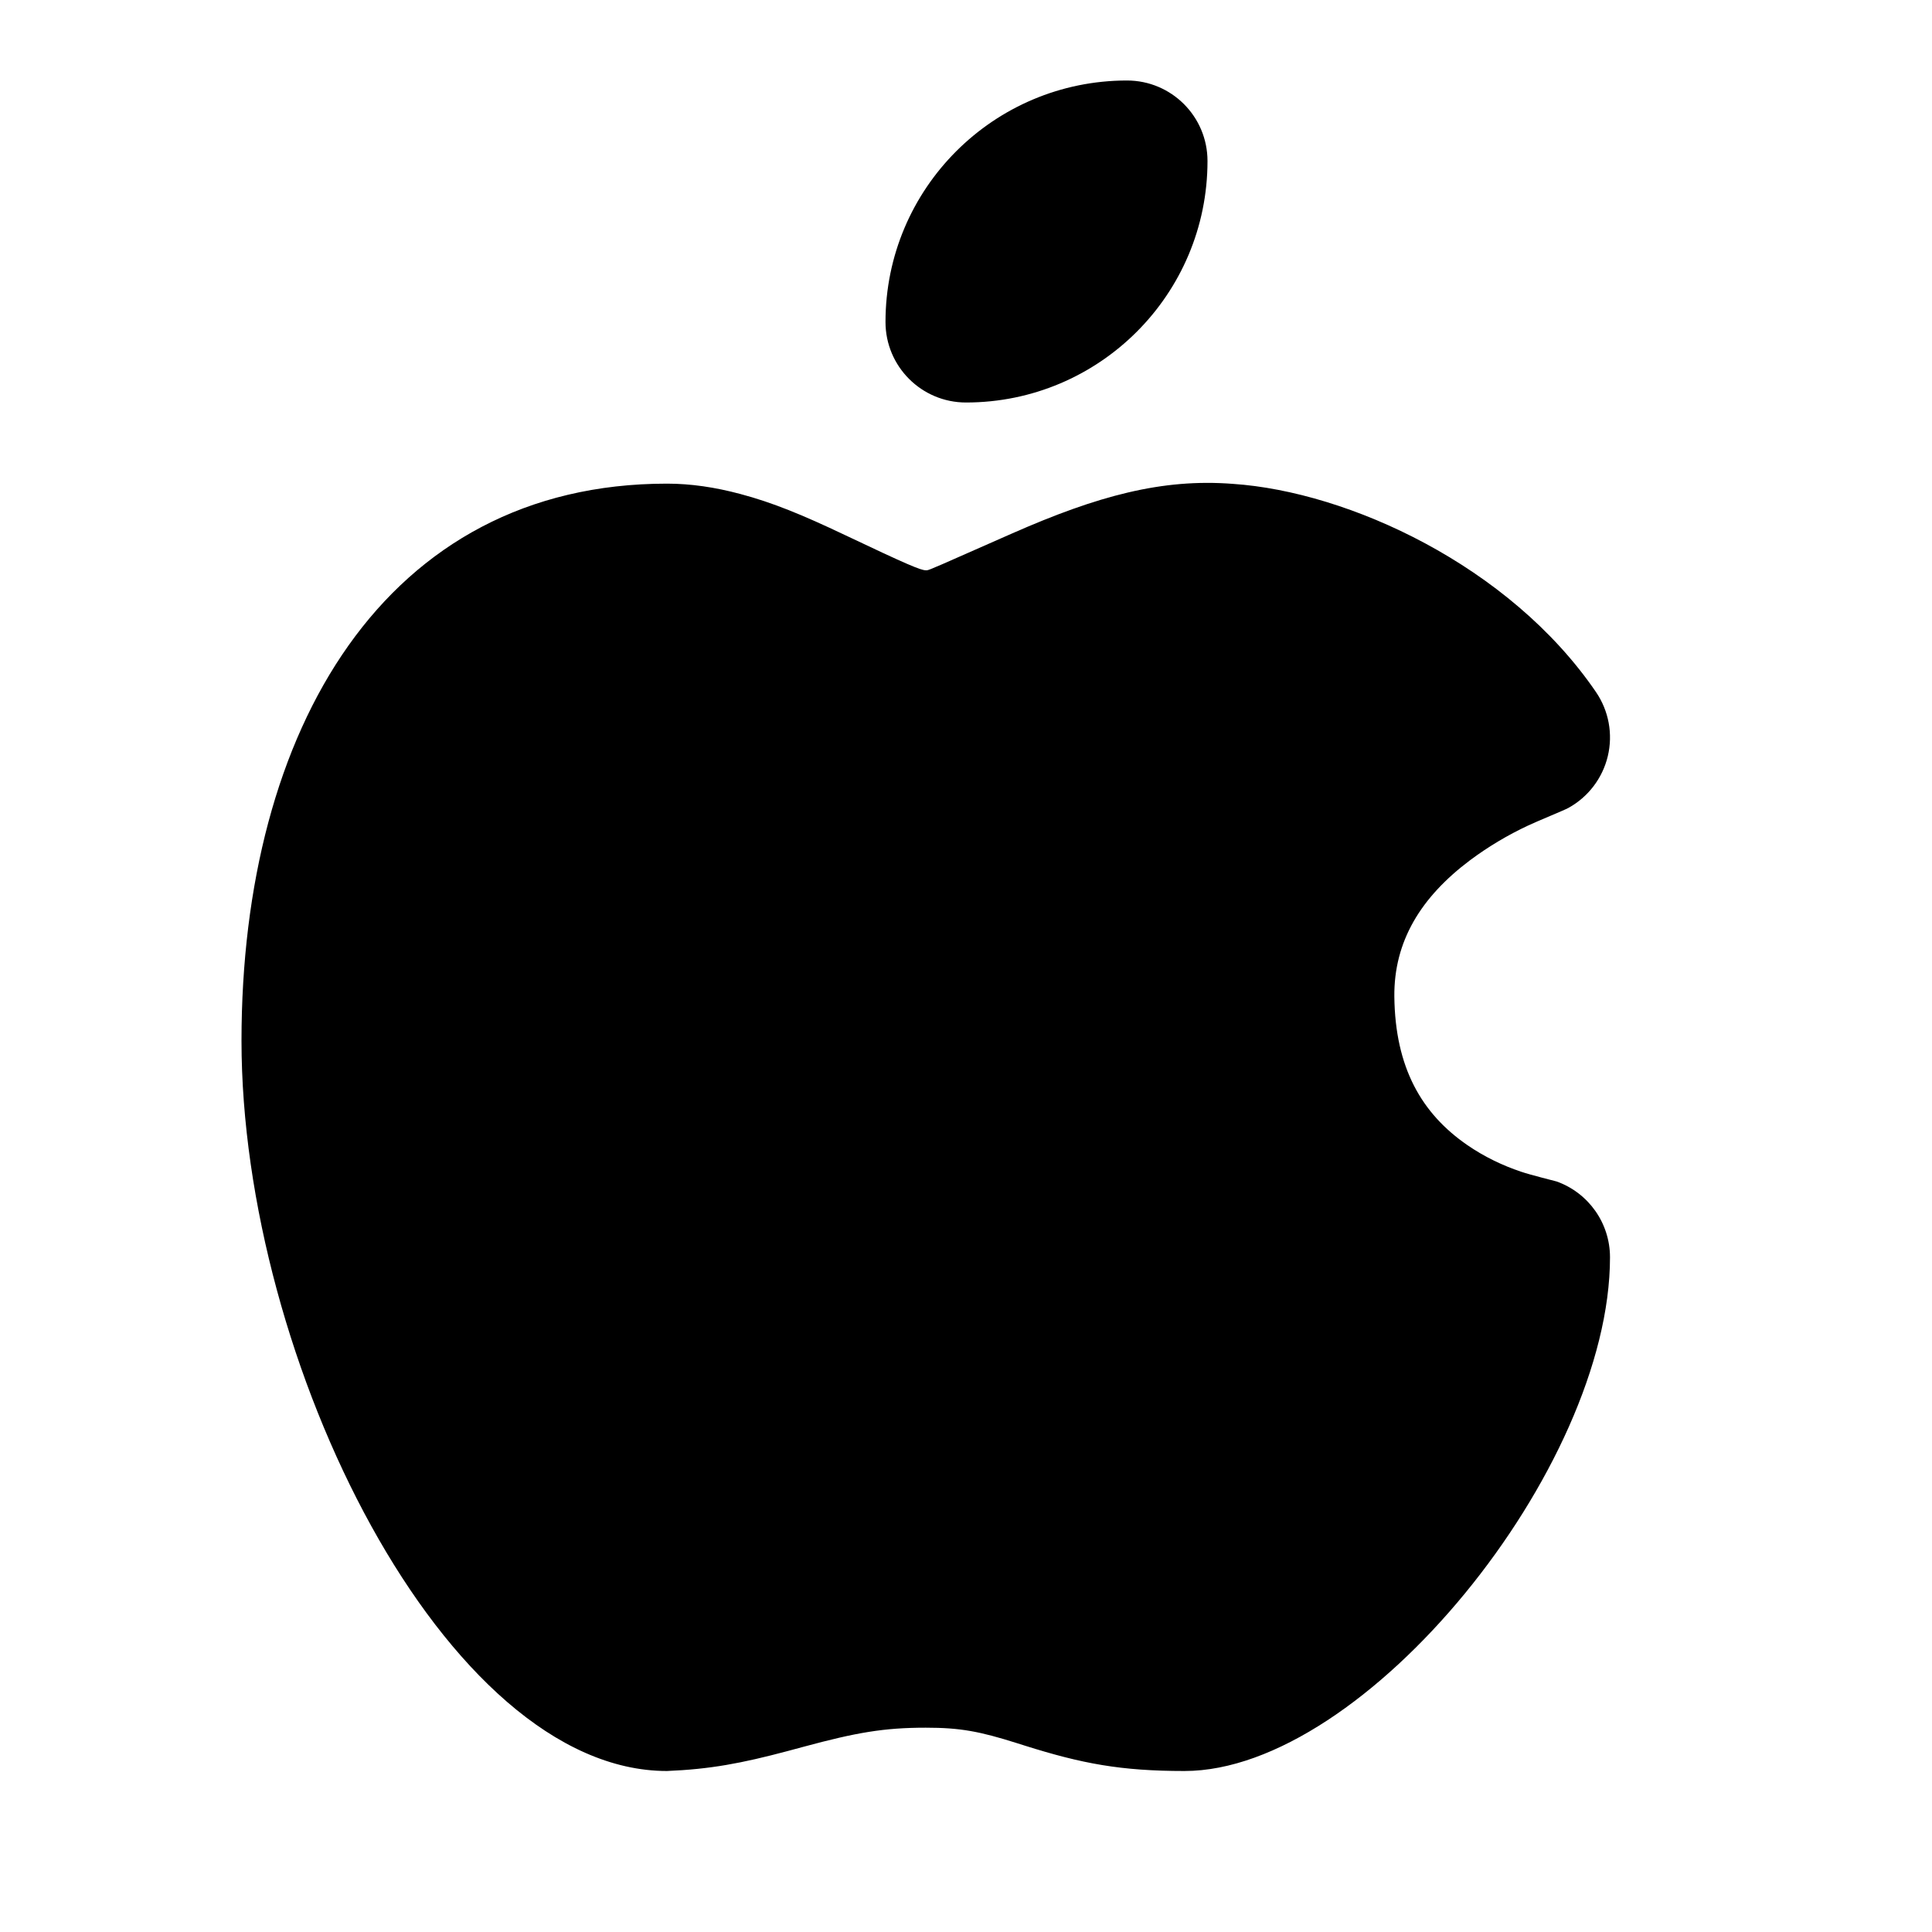
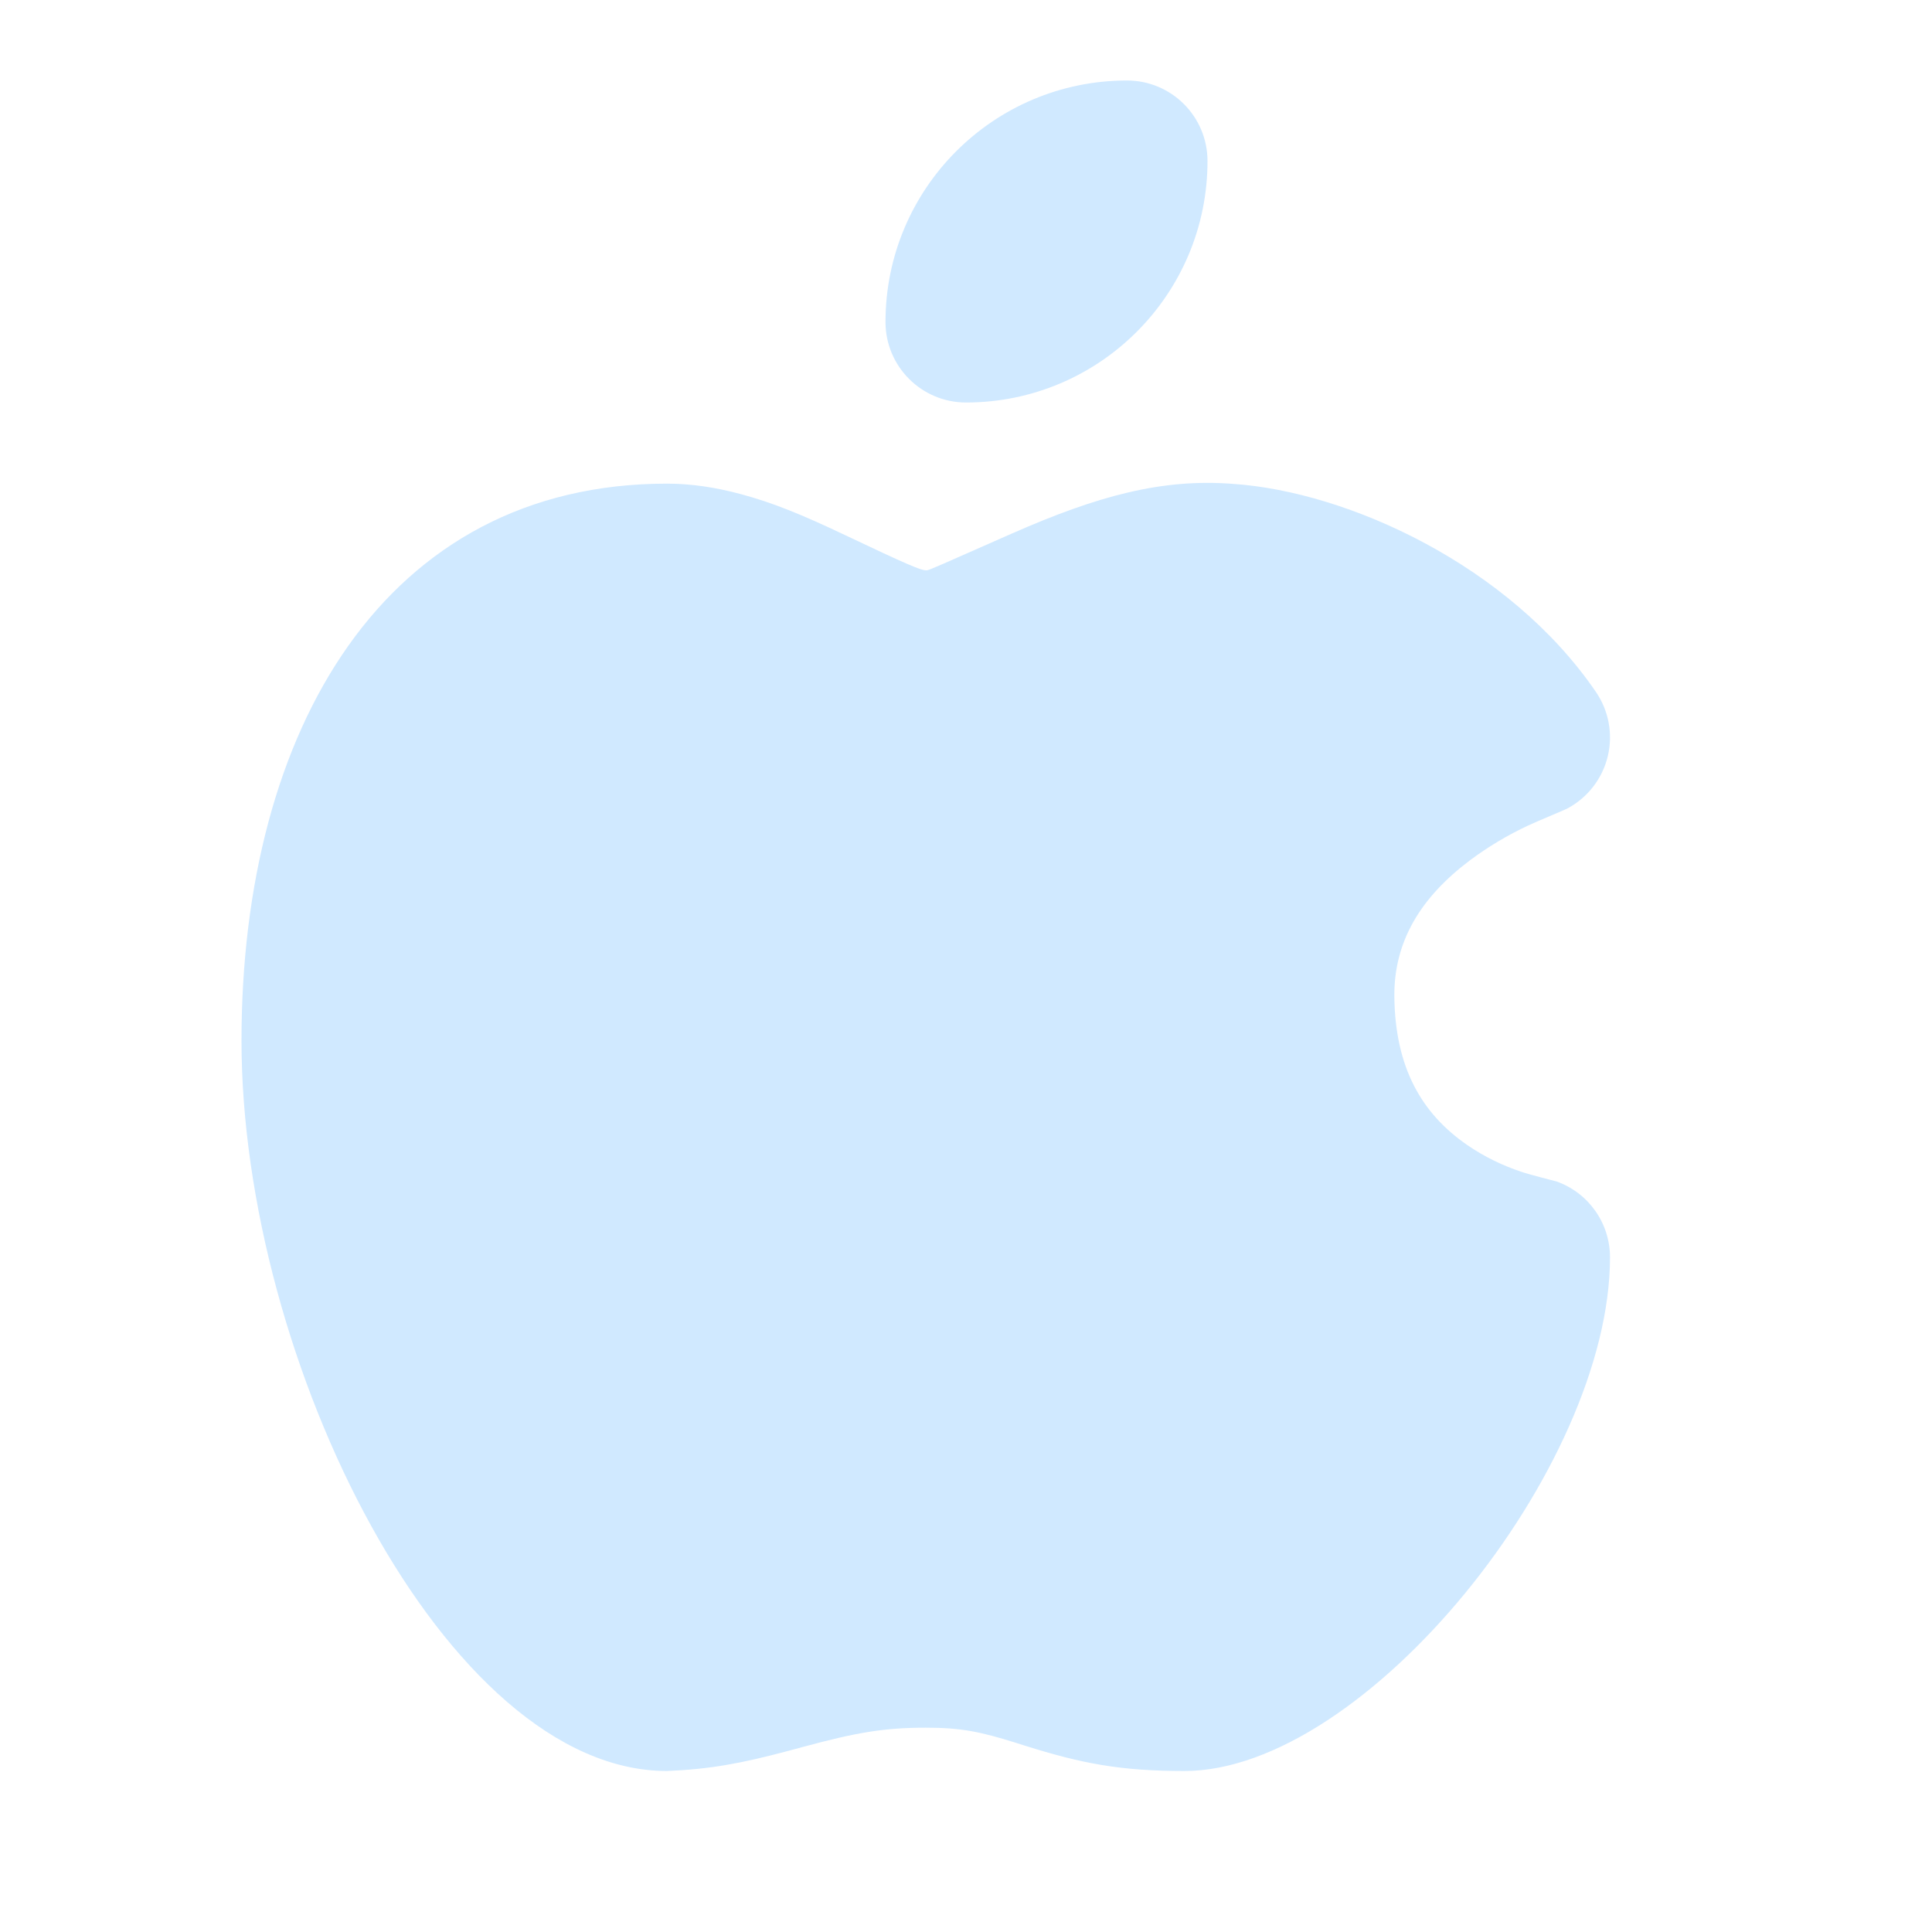
- <svg xmlns="http://www.w3.org/2000/svg" class="icon icon-tabler icon-tabler-brand-apple-filled" width="24" height="24" viewBox="0 0 24 24" stroke-width="1.5" stroke="currentColor" fill="none" stroke-linecap="round" stroke-linejoin="round">
+ <svg xmlns="http://www.w3.org/2000/svg" class="icon icon-tabler icon-tabler-brand-apple-filled" width="24" height="24" viewBox="0 0 24 24" stroke-width="1.5" stroke="#D0E9FF" fill="none" stroke-linecap="round" stroke-linejoin="round">
  <path stroke="none" d="M0 0h24v24H0z" fill="none" />
-   <path d="M15.079 5.999l.239 .012c1.43 .097 3.434 1.013 4.508 2.586a1 1 0 0 1 -.344 1.44c-.05 .028 -.372 .158 -.497 .217a4.15 4.15 0 0 0 -.722 .431c-.614 .461 -.948 1.009 -.942 1.694c.01 .885 .339 1.454 .907 1.846c.208 .143 .436 .253 .666 .33c.126 .043 .426 .116 .444 .122a1 1 0 0 1 .662 .942c0 2.621 -3.04 6.381 -5.286 6.381c-.79 0 -1.272 -.091 -1.983 -.315l-.098 -.031c-.463 -.146 -.702 -.192 -1.133 -.192c-.52 0 -.863 .06 -1.518 .237l-.197 .053c-.575 .153 -.964 .226 -1.5 .248c-2.749 0 -5.285 -5.093 -5.285 -9.072c0 -3.87 1.786 -6.92 5.286 -6.92c.297 0 .598 .045 .909 .128c.403 .107 .774 .26 1.296 .508c.787 .374 .948 .44 1.009 .44h.016c.03 -.003 .128 -.047 1.056 -.457c1.061 -.467 1.864 -.685 2.746 -.616l-.24 -.012z" stroke-width="0" fill="currentColor" />
-   <path d="M14 1a1 1 0 0 1 1 1a3 3 0 0 1 -3 3a1 1 0 0 1 -1 -1a3 3 0 0 1 3 -3z" stroke-width="0" fill="currentColor" />
+   <path d="M15.079 5.999l.239 .012c1.43 .097 3.434 1.013 4.508 2.586a1 1 0 0 1 -.344 1.44c-.05 .028 -.372 .158 -.497 .217a4.15 4.15 0 0 0 -.722 .431c-.614 .461 -.948 1.009 -.942 1.694c.01 .885 .339 1.454 .907 1.846c.208 .143 .436 .253 .666 .33c.126 .043 .426 .116 .444 .122a1 1 0 0 1 .662 .942c0 2.621 -3.04 6.381 -5.286 6.381c-.79 0 -1.272 -.091 -1.983 -.315l-.098 -.031c-.463 -.146 -.702 -.192 -1.133 -.192c-.52 0 -.863 .06 -1.518 .237l-.197 .053c-.575 .153 -.964 .226 -1.5 .248c-2.749 0 -5.285 -5.093 -5.285 -9.072c0 -3.87 1.786 -6.92 5.286 -6.92c.297 0 .598 .045 .909 .128c.403 .107 .774 .26 1.296 .508c.787 .374 .948 .44 1.009 .44h.016c.03 -.003 .128 -.047 1.056 -.457c1.061 -.467 1.864 -.685 2.746 -.616l-.24 -.012z" stroke-width="0" fill="#D0E9FF" />
+   <path d="M14 1a1 1 0 0 1 1 1a3 3 0 0 1 -3 3a1 1 0 0 1 -1 -1a3 3 0 0 1 3 -3z" stroke-width="0" fill="#D0E9FF" />
</svg>
